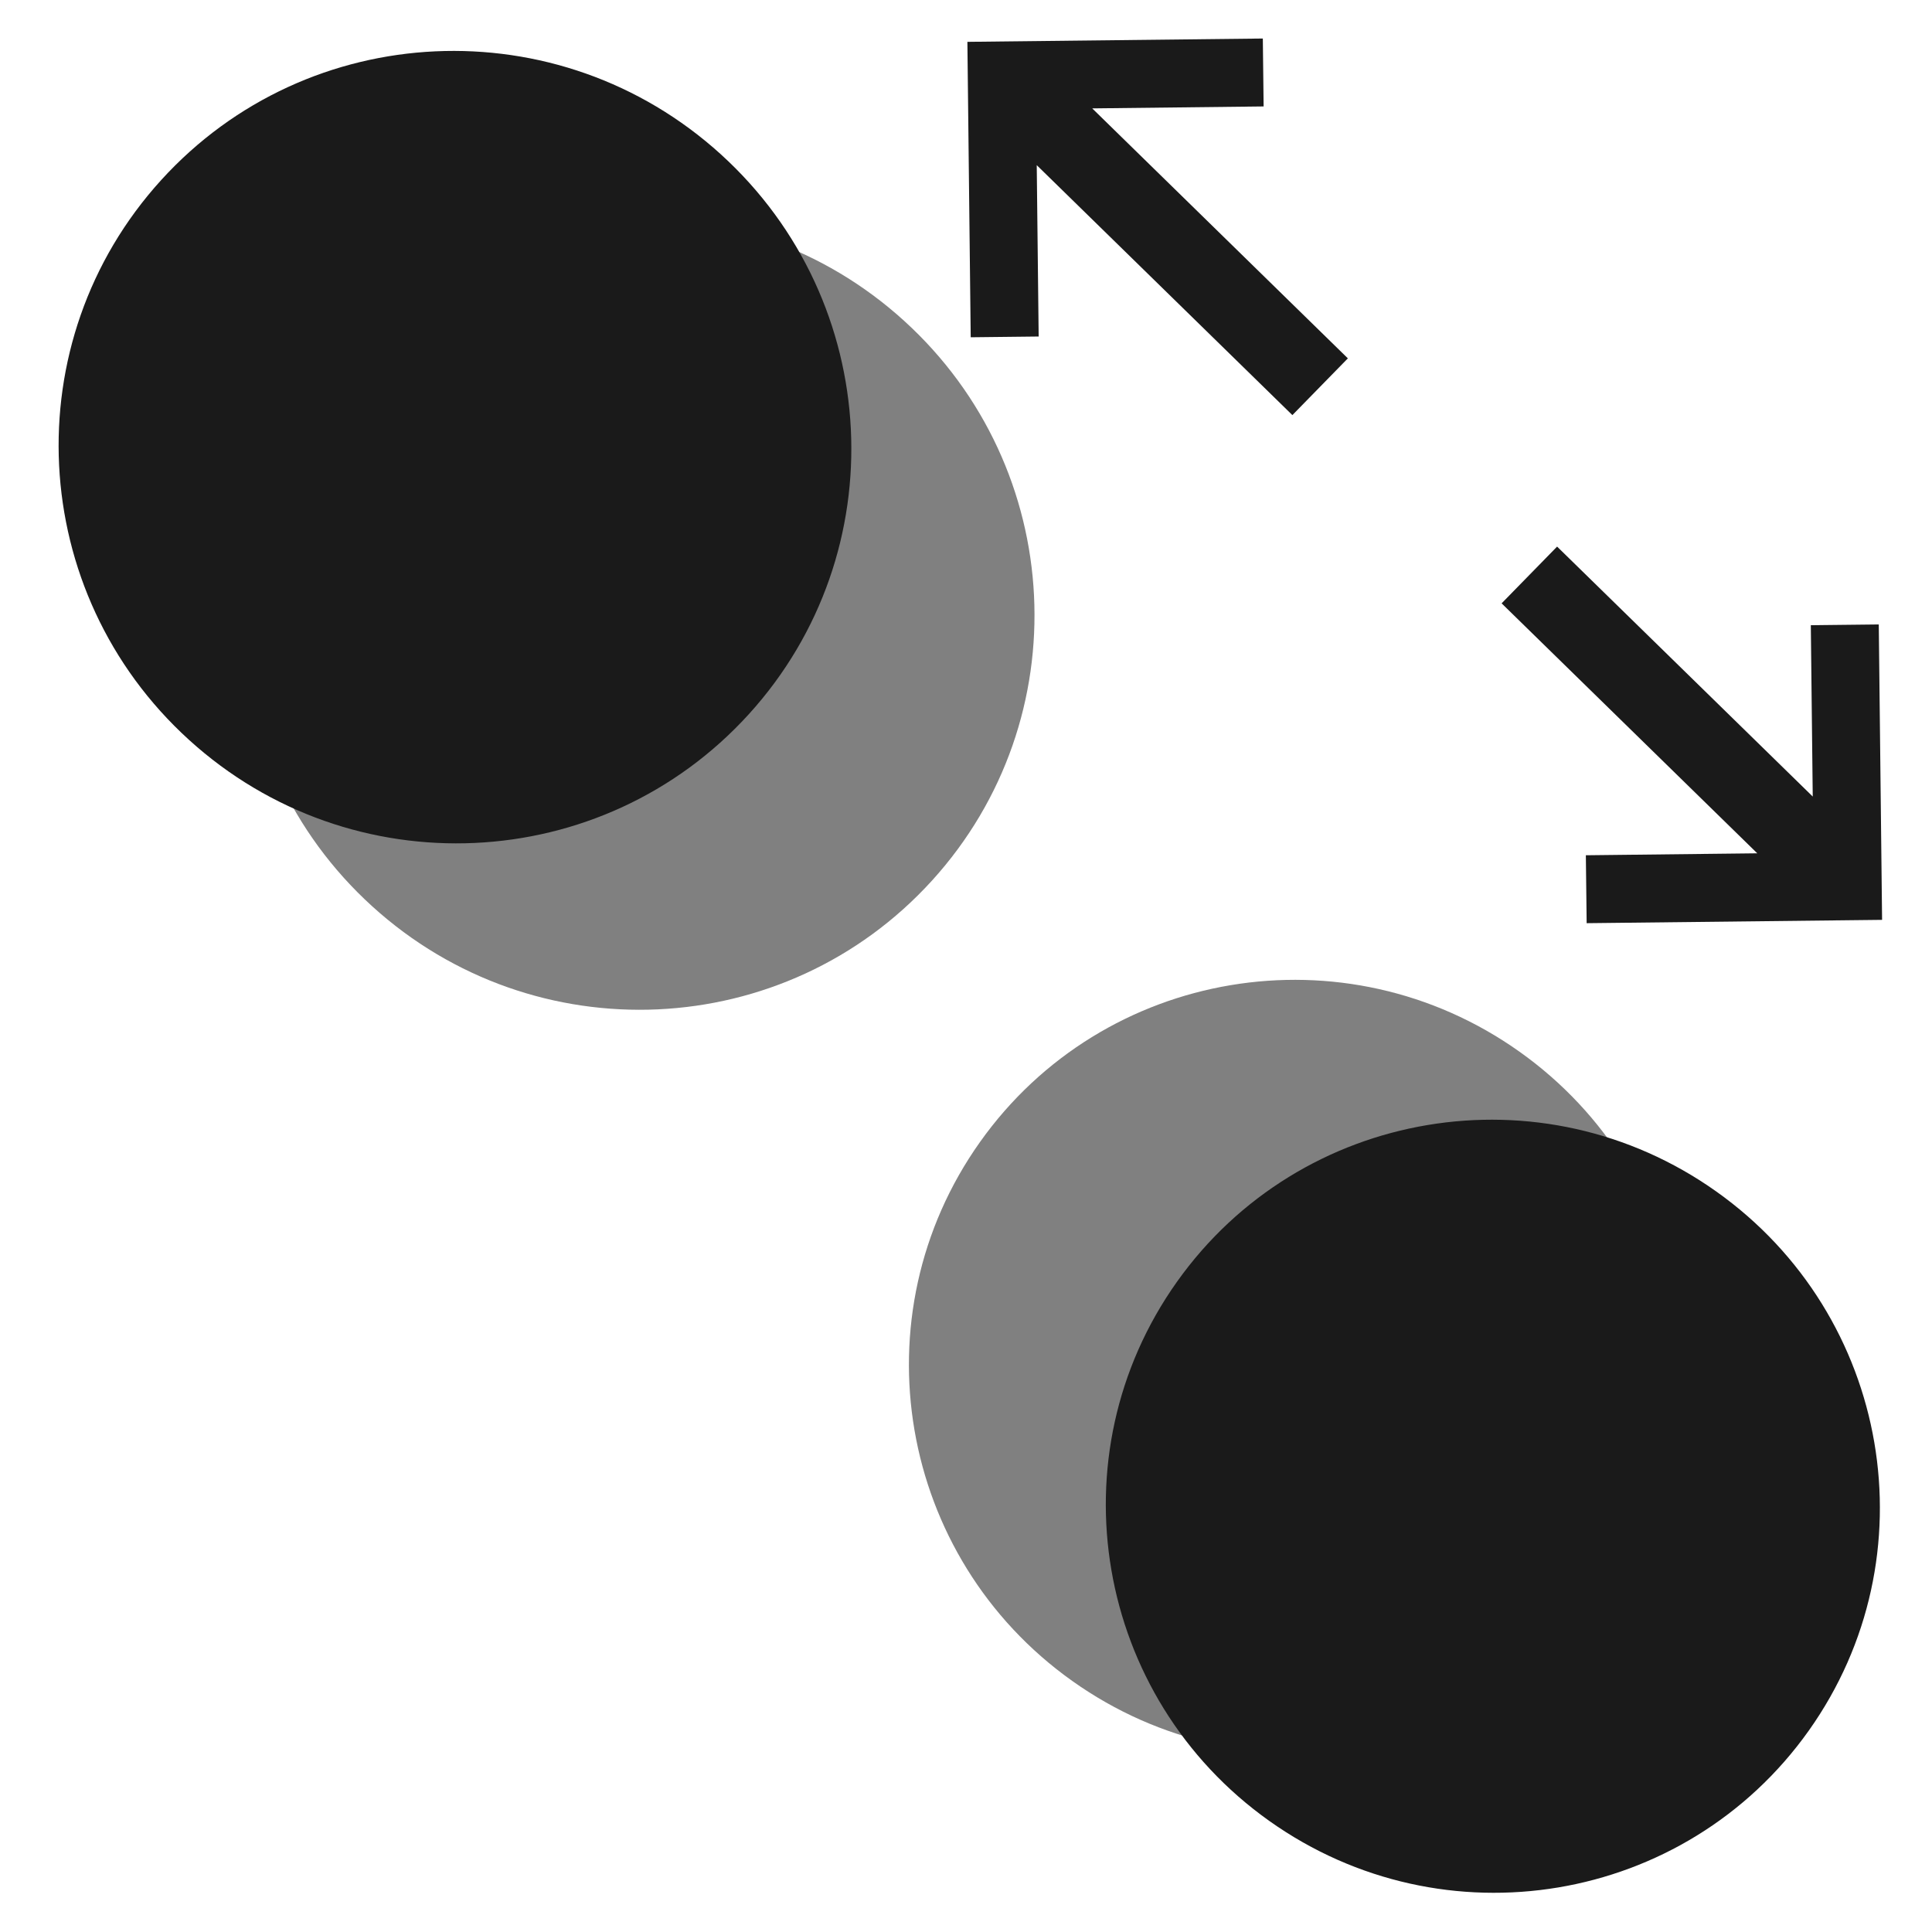
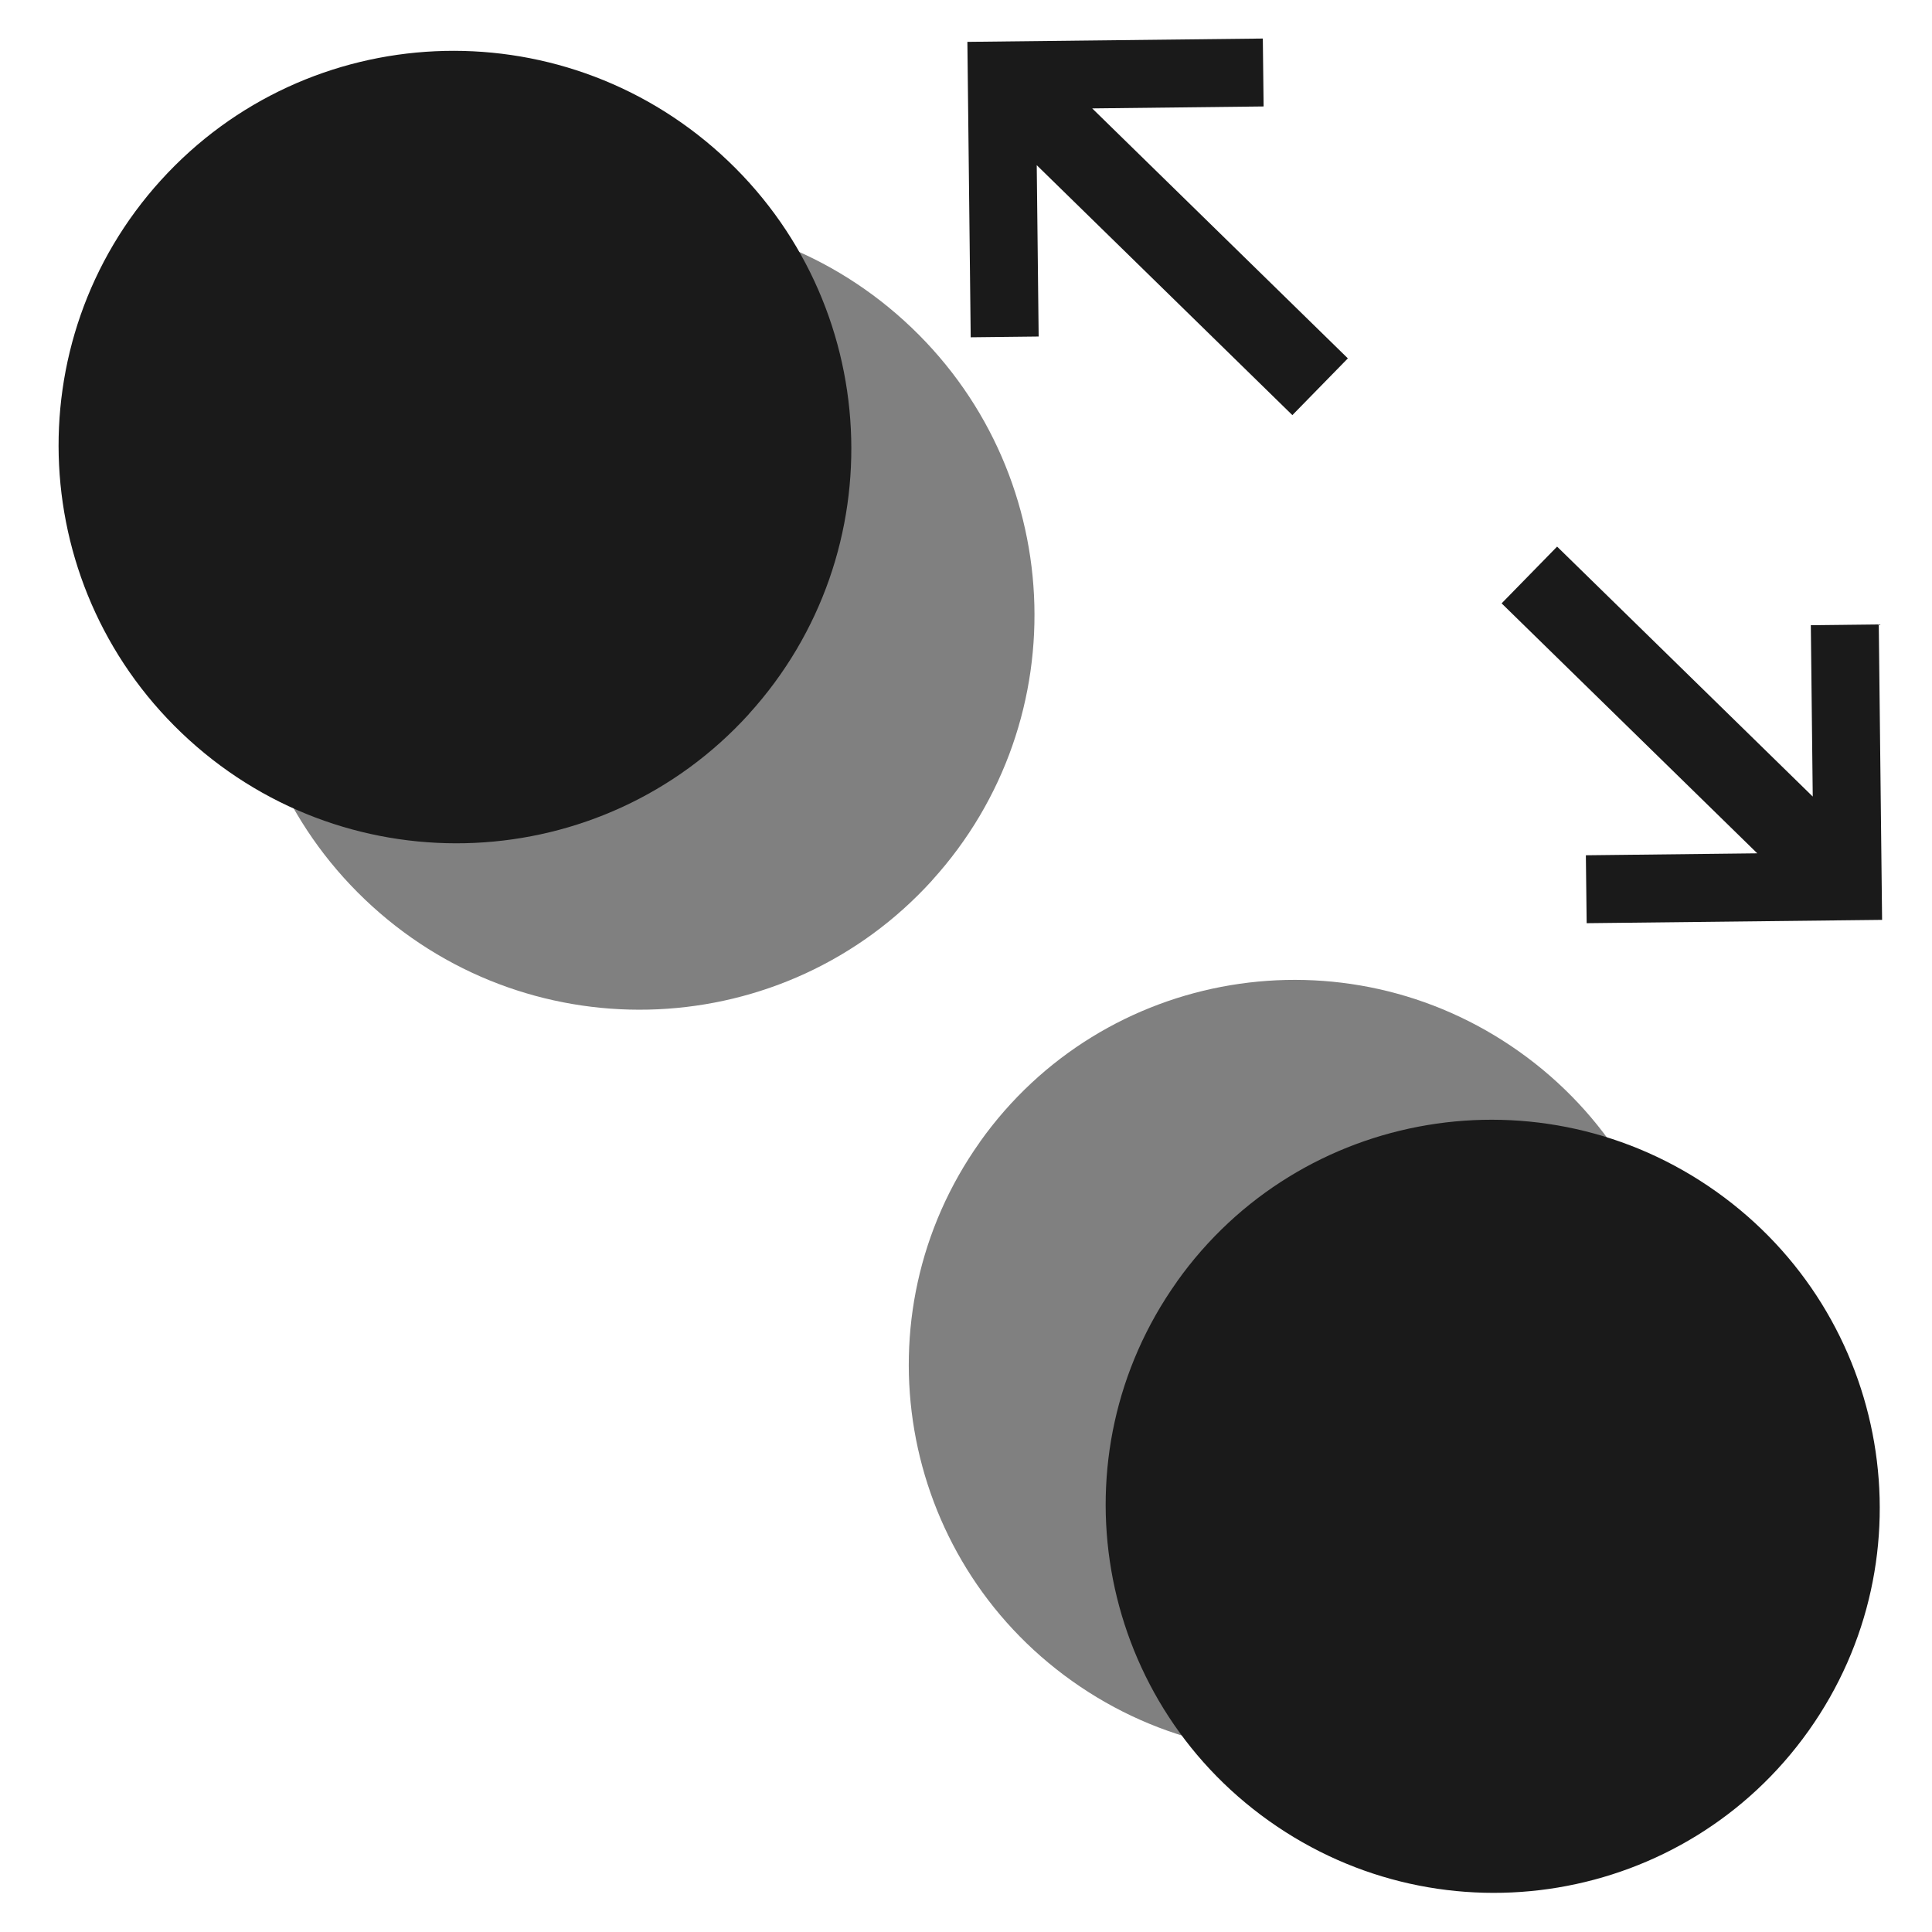
- <svg xmlns="http://www.w3.org/2000/svg" xmlns:xlink="http://www.w3.org/1999/xlink" version="1.1" x="0px" y="0px" width="128" height="128" viewBox="0 0 128 128" enable-background="new 0 0 780 650" xml:space="preserve" id="svg2">
-   <defs id="defs1454">
-     <clipPath clipPathUnits="userSpaceOnUse" id="clipPath9180">
-       <path style="fill:#a9a9a9;fill-opacity:1;fill-rule:evenodd;stroke:none" id="path9182" d="m 87.962,52.106 a 43.981,52.026 0 1 1 -87.962,0 43.981,52.026 0 1 1 87.962,0 z" transform="matrix(1.39939,0,0,1.190722,3.486295,1.057512)" />
+ <svg xmlns="http://www.w3.org/2000/svg" xml:space="preserve" width="128" height="128">
+   <defs>
+     <linearGradient id="a">
+       <stop offset="0" style="stop-color:#545454;stop-opacity:1" />
+       <stop offset=".946" style="stop-color:#545454;stop-opacity:1" />
+       <stop offset="1" style="stop-color:#c5c5c5;stop-opacity:0" />
+     </linearGradient>
+     <linearGradient id="b">
+       <stop offset="0" style="stop-color:#f07836;stop-opacity:1" />
+       <stop offset="1" style="stop-color:white;stop-opacity:1" />
+     </linearGradient>
+     <linearGradient id="c">
+       <stop offset="0" style="stop-color:#545454;stop-opacity:1" />
+       <stop offset=".946" style="stop-color:#545454;stop-opacity:1" />
+       <stop offset="1" style="stop-color:#c5c5c5;stop-opacity:0" />
+     </linearGradient>
+     <linearGradient id="d">
+       <stop offset="0" style="stop-color:#f07836;stop-opacity:1" />
+       <stop offset="1" style="stop-color:white;stop-opacity:1" />
+     </linearGradient>
+     <linearGradient id="e">
+       <stop offset="0" style="stop-color:#545454;stop-opacity:1" />
+       <stop offset=".946" style="stop-color:#545454;stop-opacity:1" />
+       <stop offset="1" style="stop-color:#c5c5c5;stop-opacity:0" />
+     </linearGradient>
+     <linearGradient id="f">
+       <stop offset="0" style="stop-color:#f07836;stop-opacity:1" />
+       <stop offset="1" style="stop-color:white;stop-opacity:1" />
+     </linearGradient>
+     <linearGradient id="g">
+       <stop offset="0" style="stop-color:#f07836;stop-opacity:1" />
+       <stop offset="1" style="stop-color:white;stop-opacity:1" />
+     </linearGradient>
+     <linearGradient id="h">
+       <stop offset="0" style="stop-color:#545454;stop-opacity:1" />
+       <stop offset=".946" style="stop-color:#545454;stop-opacity:1" />
+       <stop offset="1" style="stop-color:#c5c5c5;stop-opacity:0" />
+     </linearGradient>
+     <clipPath id="j" clipPathUnits="userSpaceOnUse">
+       <path d="M87.962 52.106a43.981 52.026 0 1 1-87.962 0 43.981 52.026 0 1 1 87.962 0z" style="fill:#a9a9a9;fill-opacity:1;fill-rule:evenodd;stroke:none" transform="matrix(1.39939 0 0 1.19072 3.486 1.058)" />
    </clipPath>
-     <clipPath clipPathUnits="userSpaceOnUse" id="clipPath9184">
-       <path style="fill:#a9a9a9;fill-opacity:1;fill-rule:evenodd;stroke:none" id="path9186" d="m 87.962,52.106 a 43.981,52.026 0 1 1 -87.962,0 43.981,52.026 0 1 1 87.962,0 z" transform="matrix(0.1815424,0,0,0.1544719,788.0137,700.6396)" />
+     <clipPath id="i" clipPathUnits="userSpaceOnUse">
+       <path d="M87.962 52.106a43.981 52.026 0 1 1-87.962 0 43.981 52.026 0 1 1 87.962 0z" style="fill:#a9a9a9;fill-opacity:1;fill-rule:evenodd;stroke:none" transform="matrix(.18154 0 0 .15447 788.014 700.64)" />
    </clipPath>
-     <radialGradient r="54.18" fy="65.016" fx="62.984" cy="65.016" cx="62.984" gradientTransform="matrix(1.057873,0,0,1.118138,-2.985313,-10.79573)" gradientUnits="userSpaceOnUse" id="radialGradient3065" xlink:href="#linearGradient2794" />
-     <linearGradient y2="12" x2="31.5" y1="63" x1="31.5" gradientTransform="matrix(0.89419,0,0,0.50192,9.68787,-0.2957075)" gradientUnits="userSpaceOnUse" id="linearGradient3061" xlink:href="#linearGradient2816" />
-     <linearGradient id="linearGradient2794">
-       <stop id="stop2796" offset="0" style="stop-color:#545454;stop-opacity:1" />
-       <stop id="stop2804" offset="0.946" style="stop-color:#545454;stop-opacity:1" />
-       <stop id="stop2798" offset="1" style="stop-color:#c5c5c5;stop-opacity:0" />
-     </linearGradient>
-     <linearGradient id="linearGradient2816">
-       <stop id="stop2818" offset="0" style="stop-color:#f07836;stop-opacity:1;" />
-       <stop id="stop2820" offset="1" style="stop-color:white;stop-opacity:1" />
-     </linearGradient>
-     <clipPath clipPathUnits="userSpaceOnUse" id="clipPath9180-7">
-       <path style="fill:#a9a9a9;fill-opacity:1;fill-rule:evenodd;stroke:none" id="path9182-4" d="m 87.962,52.106 a 43.981,52.026 0 1 1 -87.962,0 43.981,52.026 0 1 1 87.962,0 z" transform="matrix(1.39939,0,0,1.190722,3.486295,1.057512)" />
+     <clipPath id="p" clipPathUnits="userSpaceOnUse">
+       <path d="M87.962 52.106a43.981 52.026 0 1 1-87.962 0 43.981 52.026 0 1 1 87.962 0z" style="fill:#a9a9a9;fill-opacity:1;fill-rule:evenodd;stroke:none" transform="matrix(1.39939 0 0 1.19072 3.486 1.058)" />
    </clipPath>
-     <clipPath clipPathUnits="userSpaceOnUse" id="clipPath9184-02">
-       <path style="fill:#a9a9a9;fill-opacity:1;fill-rule:evenodd;stroke:none" id="path9186-4" d="m 87.962,52.106 a 43.981,52.026 0 1 1 -87.962,0 43.981,52.026 0 1 1 87.962,0 z" transform="matrix(0.1815424,0,0,0.1544719,788.0137,700.6396)" />
+     <clipPath id="o" clipPathUnits="userSpaceOnUse">
+       <path d="M87.962 52.106a43.981 52.026 0 1 1-87.962 0 43.981 52.026 0 1 1 87.962 0z" style="fill:#a9a9a9;fill-opacity:1;fill-rule:evenodd;stroke:none" transform="matrix(.18154 0 0 .15447 788.014 700.64)" />
    </clipPath>
-     <radialGradient r="54.18" fy="65.016" fx="62.984" cy="65.016" cx="62.984" gradientTransform="matrix(1.057873,0,0,1.118138,-2.985313,-10.79573)" gradientUnits="userSpaceOnUse" id="radialGradient3065-1" xlink:href="#linearGradient2794-6" />
-     <linearGradient y2="12" x2="31.5" y1="63" x1="31.5" gradientTransform="matrix(0.89419,0,0,0.50192,9.68787,-0.2957075)" gradientUnits="userSpaceOnUse" id="linearGradient3061-6" xlink:href="#linearGradient2816-5" />
-     <linearGradient id="linearGradient2794-6">
-       <stop id="stop2796-1" offset="0" style="stop-color:#545454;stop-opacity:1" />
-       <stop id="stop2804-4" offset="0.946" style="stop-color:#545454;stop-opacity:1" />
-       <stop id="stop2798-4" offset="1" style="stop-color:#c5c5c5;stop-opacity:0" />
-     </linearGradient>
-     <linearGradient id="linearGradient2816-5">
-       <stop id="stop2818-2" offset="0" style="stop-color:#f07836;stop-opacity:1;" />
-       <stop id="stop2820-5" offset="1" style="stop-color:white;stop-opacity:1" />
-     </linearGradient>
-     <clipPath clipPathUnits="userSpaceOnUse" id="clipPath9180-4">
-       <path style="fill:#a9a9a9;fill-opacity:1;fill-rule:evenodd;stroke:none" id="path9182-5" d="m 87.962,52.106 a 43.981,52.026 0 1 1 -87.962,0 43.981,52.026 0 1 1 87.962,0 z" transform="matrix(1.39939,0,0,1.190722,3.486295,1.057512)" />
+     <clipPath id="n" clipPathUnits="userSpaceOnUse">
+       <path d="M87.962 52.106a43.981 52.026 0 1 1-87.962 0 43.981 52.026 0 1 1 87.962 0z" style="fill:#a9a9a9;fill-opacity:1;fill-rule:evenodd;stroke:none" transform="matrix(1.39939 0 0 1.19072 3.486 1.058)" />
    </clipPath>
-     <clipPath clipPathUnits="userSpaceOnUse" id="clipPath9184-0">
-       <path style="fill:#a9a9a9;fill-opacity:1;fill-rule:evenodd;stroke:none" id="path9186-1" d="m 87.962,52.106 a 43.981,52.026 0 1 1 -87.962,0 43.981,52.026 0 1 1 87.962,0 z" transform="matrix(0.1815424,0,0,0.1544719,788.0137,700.6396)" />
+     <clipPath id="m" clipPathUnits="userSpaceOnUse">
+       <path d="M87.962 52.106a43.981 52.026 0 1 1-87.962 0 43.981 52.026 0 1 1 87.962 0z" style="fill:#a9a9a9;fill-opacity:1;fill-rule:evenodd;stroke:none" transform="matrix(.18154 0 0 .15447 788.014 700.64)" />
    </clipPath>
-     <radialGradient r="54.18" fy="65.016" fx="62.984" cy="65.016" cx="62.984" gradientTransform="matrix(1.057873,0,0,1.118138,-2.985313,-10.79573)" gradientUnits="userSpaceOnUse" id="radialGradient3065-4" xlink:href="#linearGradient2794-9" />
-     <linearGradient y2="12" x2="31.5" y1="63" x1="31.5" gradientTransform="matrix(0.89419,0,0,0.50192,9.68787,-0.2957075)" gradientUnits="userSpaceOnUse" id="linearGradient3061-9" xlink:href="#linearGradient2816-6" />
-     <linearGradient id="linearGradient2794-9">
-       <stop id="stop2796-7" offset="0" style="stop-color:#545454;stop-opacity:1" />
-       <stop id="stop2804-8" offset="0.946" style="stop-color:#545454;stop-opacity:1" />
-       <stop id="stop2798-2" offset="1" style="stop-color:#c5c5c5;stop-opacity:0" />
-     </linearGradient>
-     <linearGradient id="linearGradient2816-6">
-       <stop id="stop2818-1" offset="0" style="stop-color:#f07836;stop-opacity:1;" />
-       <stop id="stop2820-4" offset="1" style="stop-color:white;stop-opacity:1" />
-     </linearGradient>
-     <linearGradient id="linearGradient2816-8">
-       <stop style="stop-color:#f07836;stop-opacity:1;" offset="0" id="stop2818-7" />
-       <stop style="stop-color:white;stop-opacity:1" offset="1" id="stop2820-2" />
-     </linearGradient>
-     <linearGradient id="linearGradient2794-4">
-       <stop style="stop-color:#545454;stop-opacity:1" offset="0" id="stop2796-15" />
-       <stop style="stop-color:#545454;stop-opacity:1" offset="0.946" id="stop2804-40" />
-       <stop style="stop-color:#c5c5c5;stop-opacity:0" offset="1" id="stop2798-3" />
-     </linearGradient>
-     <linearGradient xlink:href="#linearGradient2816-8" id="linearGradient3061-7" gradientUnits="userSpaceOnUse" gradientTransform="matrix(0.89419,0,0,0.50192,9.68787,-0.2957075)" x1="31.5" y1="63" x2="31.5" y2="12" />
-     <radialGradient xlink:href="#linearGradient2794-4" id="radialGradient3065-10" gradientUnits="userSpaceOnUse" gradientTransform="matrix(1.057873,0,0,1.118138,-2.985313,-10.79573)" cx="62.984" cy="65.016" fx="62.984" fy="65.016" r="54.18" />
-     <clipPath id="clipPath9184-9" clipPathUnits="userSpaceOnUse">
-       <path transform="matrix(0.1815424,0,0,0.1544719,788.0137,700.6396)" d="m 87.962,52.106 a 43.981,52.026 0 1 1 -87.962,0 43.981,52.026 0 1 1 87.962,0 z" id="path9186-9" style="fill:#a9a9a9;fill-opacity:1;fill-rule:evenodd;stroke:none" />
+     <clipPath id="k" clipPathUnits="userSpaceOnUse">
+       <path d="M87.962 52.106a43.981 52.026 0 1 1-87.962 0 43.981 52.026 0 1 1 87.962 0z" style="fill:#a9a9a9;fill-opacity:1;fill-rule:evenodd;stroke:none" transform="matrix(.18154 0 0 .15447 788.014 700.64)" />
    </clipPath>
-     <clipPath id="clipPath9180-2" clipPathUnits="userSpaceOnUse">
-       <path transform="matrix(1.39939,0,0,1.190722,3.486295,1.057512)" d="m 87.962,52.106 a 43.981,52.026 0 1 1 -87.962,0 43.981,52.026 0 1 1 87.962,0 z" id="path9182-44" style="fill:#a9a9a9;fill-opacity:1;fill-rule:evenodd;stroke:none" />
+     <clipPath id="l" clipPathUnits="userSpaceOnUse">
+       <path d="M87.962 52.106a43.981 52.026 0 1 1-87.962 0 43.981 52.026 0 1 1 87.962 0z" style="fill:#a9a9a9;fill-opacity:1;fill-rule:evenodd;stroke:none" transform="matrix(1.39939 0 0 1.19072 3.486 1.058)" />
    </clipPath>
  </defs>
-   <g id="Help" transform="matrix(7.708338,0,0,7.708338,-6070.79,-5399.71)" clip-path="url(#clipPath9184)">
-     <path d="m 509.778,597.159 c -12.427,0 -22.5,10.074 -22.5,22.5 0,12.428 10.073,22.5 22.5,22.5 12.427,0 22.5,-10.072 22.5,-22.5 -10e-4,-12.426 -10.073,-22.5 -22.5,-22.5 z m -0.559,36.414 c -1.676,0 -3.054,-1.379 -3.054,-3.055 0,-1.676 1.378,-3.053 3.054,-3.053 1.677,0 3.054,1.377 3.054,3.053 0,1.676 -1.377,3.055 -3.054,3.055 z m 2.904,-11.791 c -0.892,1.305 -0.594,3.129 -3.052,3.129 -1.602,0 -2.385,-1.305 -2.385,-2.496 0,-4.432 6.519,-5.436 6.519,-9.086 0,-2.012 -1.34,-3.203 -3.576,-3.203 -4.767,0 -2.905,4.916 -6.518,4.916 -1.304,0 -2.421,-0.783 -2.421,-2.271 0,-3.65 4.172,-6.891 8.714,-6.891 4.769,0 9.46,2.197 9.46,7.449 10e-4,4.842 -5.55,6.703 -6.741,8.453 z" id="path695" style="fill:#333333" />
+   <g clip-path="url(#i)" transform="matrix(7.70834 0 0 7.70834 -6070.79 -5399.71)">
+     <path d="M509.778 597.159c-12.427 0-22.5 10.074-22.5 22.5 0 12.428 10.073 22.5 22.5 22.5s22.5-10.072 22.5-22.5c-.001-12.426-10.073-22.5-22.5-22.5zm-.559 36.414a3.069 3.069 0 0 1-3.054-3.055 3.067 3.067 0 0 1 3.054-3.053 3.066 3.066 0 0 1 3.054 3.053 3.068 3.068 0 0 1-3.054 3.055zm2.904-11.791c-.892 1.305-.594 3.129-3.052 3.129-1.602 0-2.385-1.305-2.385-2.496 0-4.432 6.519-5.436 6.519-9.086 0-2.012-1.34-3.203-3.576-3.203-4.767 0-2.905 4.916-6.518 4.916-1.304 0-2.421-.783-2.421-2.271 0-3.65 4.172-6.891 8.714-6.891 4.769 0 9.46 2.197 9.46 7.449.001 4.842-5.55 6.703-6.741 8.453z" style="fill:#333" />
  </g>
-   <style id="style8" type="text/css">
-       .Border { fill: lightGray; stroke: black; stroke-width: 4; }
-       .Label { font-size:24; font-family:Arial; fill:black; }
-    </style>
-   <style id="style8-7" type="text/css">
-       .Border { fill: lightGray; stroke: black; stroke-width: 4; }
-       .Label { font-size:24; font-family:Arial; fill:black; }
-    </style>
-   <style id="style8-3" type="text/css">
-       .Border { fill: lightGray; stroke: black; stroke-width: 4; }
-       .Label { font-size:24; font-family:Arial; fill:black; }
-    </style>
-   <style id="style8-6" type="text/css">
-       .Border { fill: lightGray; stroke: black; stroke-width: 4; }
-       .Label { font-size:24; font-family:Arial; fill:black; }
-    </style>
-   <style type="text/css" id="style8-1">
-       .Border { fill: lightGray; stroke: black; stroke-width: 4; }
-       .Label { font-size:24; font-family:Arial; fill:black; }
-    </style>
-   <style type="text/css" id="style8-7-0">
-       .Border { fill: lightGray; stroke: black; stroke-width: 4; }
-       .Label { font-size:24; font-family:Arial; fill:black; }
-    </style>
-   <style type="text/css" id="style8-3-2">
-       .Border { fill: lightGray; stroke: black; stroke-width: 4; }
-       .Label { font-size:24; font-family:Arial; fill:black; }
-    </style>
-   <style type="text/css" id="style8-6-7">
-       .Border { fill: lightGray; stroke: black; stroke-width: 4; }
-       .Label { font-size:24; font-family:Arial; fill:black; }
-    </style>
-   <path style="fill:#333333;fill-opacity:1;fill-rule:evenodd;stroke:none" d="" id="path7612" clip-path="url(#clipPath9180)" />
-   <style type="text/css" id="style8-28">
-       .Border { fill: lightGray; stroke: black; stroke-width: 4; }
-       .Label { font-size:24; font-family:Arial; fill:black; }
-    </style>
-   <style type="text/css" id="style8-7-1">
-       .Border { fill: lightGray; stroke: black; stroke-width: 4; }
-       .Label { font-size:24; font-family:Arial; fill:black; }
-    </style>
-   <style type="text/css" id="style8-3-22">
-       .Border { fill: lightGray; stroke: black; stroke-width: 4; }
-       .Label { font-size:24; font-family:Arial; fill:black; }
-    </style>
-   <style type="text/css" id="style8-6-2">
-       .Border { fill: lightGray; stroke: black; stroke-width: 4; }
-       .Label { font-size:24; font-family:Arial; fill:black; }
-    </style>
-   <style id="style8-1-7" type="text/css">
-       .Border { fill: lightGray; stroke: black; stroke-width: 4; }
-       .Label { font-size:24; font-family:Arial; fill:black; }
-    </style>
-   <style id="style8-7-0-6" type="text/css">
-       .Border { fill: lightGray; stroke: black; stroke-width: 4; }
-       .Label { font-size:24; font-family:Arial; fill:black; }
-    </style>
-   <style id="style8-3-2-01" type="text/css">
-       .Border { fill: lightGray; stroke: black; stroke-width: 4; }
-       .Label { font-size:24; font-family:Arial; fill:black; }
-    </style>
-   <style id="style8-6-7-0" type="text/css">
-       .Border { fill: lightGray; stroke: black; stroke-width: 4; }
-       .Label { font-size:24; font-family:Arial; fill:black; }
-    </style>
-   <style id="style8-2" type="text/css">
-       .Border { fill: lightGray; stroke: black; stroke-width: 4; }
-       .Label { font-size:24; font-family:Arial; fill:black; }
-    </style>
-   <style id="style8-7-7" type="text/css">
-       .Border { fill: lightGray; stroke: black; stroke-width: 4; }
-       .Label { font-size:24; font-family:Arial; fill:black; }
-    </style>
-   <style id="style8-3-1" type="text/css">
-       .Border { fill: lightGray; stroke: black; stroke-width: 4; }
-       .Label { font-size:24; font-family:Arial; fill:black; }
-    </style>
-   <style id="style8-6-79" type="text/css">
-       .Border { fill: lightGray; stroke: black; stroke-width: 4; }
-       .Label { font-size:24; font-family:Arial; fill:black; }
-    </style>
-   <style type="text/css" id="style8-1-5">
-       .Border { fill: lightGray; stroke: black; stroke-width: 4; }
-       .Label { font-size:24; font-family:Arial; fill:black; }
-    </style>
-   <style type="text/css" id="style8-7-0-4">
-       .Border { fill: lightGray; stroke: black; stroke-width: 4; }
-       .Label { font-size:24; font-family:Arial; fill:black; }
-    </style>
-   <style type="text/css" id="style8-3-2-5">
-       .Border { fill: lightGray; stroke: black; stroke-width: 4; }
-       .Label { font-size:24; font-family:Arial; fill:black; }
-    </style>
-   <style type="text/css" id="style8-6-7-5">
-       .Border { fill: lightGray; stroke: black; stroke-width: 4; }
-       .Label { font-size:24; font-family:Arial; fill:black; }
-    </style>
-   <style id="style8-8" type="text/css">
-       .Border { fill: lightGray; stroke: black; stroke-width: 4; }
-       .Label { font-size:24; font-family:Arial; fill:black; }
-    </style>
-   <style id="style8-7-6" type="text/css">
-       .Border { fill: lightGray; stroke: black; stroke-width: 4; }
-       .Label { font-size:24; font-family:Arial; fill:black; }
-    </style>
-   <style id="style8-3-21" type="text/css">
-       .Border { fill: lightGray; stroke: black; stroke-width: 4; }
-       .Label { font-size:24; font-family:Arial; fill:black; }
-    </style>
-   <style id="style8-6-4" type="text/css">
-       .Border { fill: lightGray; stroke: black; stroke-width: 4; }
-       .Label { font-size:24; font-family:Arial; fill:black; }
-    </style>
-   <style type="text/css" id="style8-1-4">
-       .Border { fill: lightGray; stroke: black; stroke-width: 4; }
-       .Label { font-size:24; font-family:Arial; fill:black; }
-    </style>
-   <style type="text/css" id="style8-7-0-7">
-       .Border { fill: lightGray; stroke: black; stroke-width: 4; }
-       .Label { font-size:24; font-family:Arial; fill:black; }
-    </style>
-   <style type="text/css" id="style8-3-2-0">
-       .Border { fill: lightGray; stroke: black; stroke-width: 4; }
-       .Label { font-size:24; font-family:Arial; fill:black; }
-    </style>
-   <style type="text/css" id="style8-6-7-1">
-       .Border { fill: lightGray; stroke: black; stroke-width: 4; }
-       .Label { font-size:24; font-family:Arial; fill:black; }
-    </style>
-   <g id="Help-86" transform="matrix(7.708338,0,0,7.708338,-6048.374,-5545.91)" clip-path="url(#clipPath9184-9)">
-     <path d="m 509.778,597.159 c -12.427,0 -22.5,10.074 -22.5,22.5 0,12.428 10.073,22.5 22.5,22.5 12.427,0 22.5,-10.072 22.5,-22.5 -10e-4,-12.426 -10.073,-22.5 -22.5,-22.5 z m -0.559,36.414 c -1.676,0 -3.054,-1.379 -3.054,-3.055 0,-1.676 1.378,-3.053 3.054,-3.053 1.677,0 3.054,1.377 3.054,3.053 0,1.676 -1.377,3.055 -3.054,3.055 z m 2.904,-11.791 c -0.892,1.305 -0.594,3.129 -3.052,3.129 -1.602,0 -2.385,-1.305 -2.385,-2.496 0,-4.432 6.519,-5.436 6.519,-9.086 0,-2.012 -1.34,-3.203 -3.576,-3.203 -4.767,0 -2.905,4.916 -6.518,4.916 -1.304,0 -2.421,-0.783 -2.421,-2.271 0,-3.65 4.172,-6.891 8.714,-6.891 4.769,0 9.46,2.197 9.46,7.449 10e-4,4.842 -5.55,6.703 -6.741,8.453 z" id="path695-58" style="fill:#333333" />
+   <g clip-path="url(#k)" transform="matrix(7.70834 0 0 7.70834 -6048.374 -5545.91)">
+     <path d="M509.778 597.159c-12.427 0-22.5 10.074-22.5 22.5 0 12.428 10.073 22.5 22.5 22.5s22.5-10.072 22.5-22.5c-.001-12.426-10.073-22.5-22.5-22.5zm-.559 36.414a3.069 3.069 0 0 1-3.054-3.055 3.067 3.067 0 0 1 3.054-3.053 3.066 3.066 0 0 1 3.054 3.053 3.068 3.068 0 0 1-3.054 3.055zm2.904-11.791c-.892 1.305-.594 3.129-3.052 3.129-1.602 0-2.385-1.305-2.385-2.496 0-4.432 6.519-5.436 6.519-9.086 0-2.012-1.34-3.203-3.576-3.203-4.767 0-2.905 4.916-6.518 4.916-1.304 0-2.421-.783-2.421-2.271 0-3.65 4.172-6.891 8.714-6.891 4.769 0 9.46 2.197 9.46 7.449.001 4.842-5.55 6.703-6.741 8.453z" style="fill:#333" />
  </g>
-   <path style="fill:#333333;fill-opacity:1;fill-rule:evenodd;stroke:none" d="" id="path7612-41" clip-path="url(#clipPath9180-2)" transform="translate(22.41583,-146.2004)" />
-   <g id="Help-8" transform="matrix(7.708338,0,0,7.708338,-6573.41,-5764.787)" clip-path="url(#clipPath9184-0)">
-     <path d="m 509.778,597.159 c -12.427,0 -22.5,10.074 -22.5,22.5 0,12.428 10.073,22.5 22.5,22.5 12.427,0 22.5,-10.072 22.5,-22.5 -10e-4,-12.426 -10.073,-22.5 -22.5,-22.5 z m -0.559,36.414 c -1.676,0 -3.054,-1.379 -3.054,-3.055 0,-1.676 1.378,-3.053 3.054,-3.053 1.677,0 3.054,1.377 3.054,3.053 0,1.676 -1.377,3.055 -3.054,3.055 z m 2.904,-11.791 c -0.892,1.305 -0.594,3.129 -3.052,3.129 -1.602,0 -2.385,-1.305 -2.385,-2.496 0,-4.432 6.519,-5.436 6.519,-9.086 0,-2.012 -1.34,-3.203 -3.576,-3.203 -4.767,0 -2.905,4.916 -6.518,4.916 -1.304,0 -2.421,-0.783 -2.421,-2.271 0,-3.65 4.172,-6.891 8.714,-6.891 4.769,0 9.46,2.197 9.46,7.449 10e-4,4.842 -5.55,6.703 -6.741,8.453 z" id="path695-7" style="fill:#333333" />
+   <g clip-path="url(#m)" transform="matrix(7.70834 0 0 7.70834 -6573.41 -5764.787)">
+     <path d="M509.778 597.159c-12.427 0-22.5 10.074-22.5 22.5 0 12.428 10.073 22.5 22.5 22.5s22.5-10.072 22.5-22.5c-.001-12.426-10.073-22.5-22.5-22.5zm-.559 36.414a3.069 3.069 0 0 1-3.054-3.055 3.067 3.067 0 0 1 3.054-3.053 3.066 3.066 0 0 1 3.054 3.053 3.068 3.068 0 0 1-3.054 3.055zm2.904-11.791c-.892 1.305-.594 3.129-3.052 3.129-1.602 0-2.385-1.305-2.385-2.496 0-4.432 6.519-5.436 6.519-9.086 0-2.012-1.34-3.203-3.576-3.203-4.767 0-2.905 4.916-6.518 4.916-1.304 0-2.421-.783-2.421-2.271 0-3.65 4.172-6.891 8.714-6.891 4.769 0 9.46 2.197 9.46 7.449.001 4.842-5.55 6.703-6.741 8.453z" style="fill:#333" />
  </g>
-   <path style="fill:#333333;fill-opacity:1;fill-rule:evenodd;stroke:none" d="" id="path7612-6" clip-path="url(#clipPath9180-4)" transform="translate(-502.6198,-365.0766)" />
-   <g id="g3340" transform="matrix(2.316678,-3.261126,3.261126,2.316678,1448.576,-999.0458)">
-     <path style="fill:#808080;fill-opacity:1" id="path3344" d="m -419.337,-126.391 c -3.531,0 -6.393,2.874 -6.393,6.418 0,3.545 2.862,6.418 6.393,6.418 3.531,0 6.393,-2.873 6.393,-6.418 0,-3.545 -2.862,-6.418 -6.393,-6.418 z" />
-     <path d="m -419.337,-122.391 c -3.531,0 -6.393,2.874 -6.393,6.418 0,3.545 2.862,6.418 6.393,6.418 3.531,0 6.393,-2.873 6.393,-6.418 0,-3.545 -2.862,-6.418 -6.393,-6.418 z" id="path3346" style="fill:#1a1a1a;fill-opacity:1" />
+   <path d="M-419.337-126.39c-3.531 0-6.394 2.873-6.394 6.417 0 3.546 2.863 6.419 6.394 6.419 3.53 0 6.393-2.873 6.393-6.419 0-3.544-2.863-6.418-6.393-6.418z" style="fill:gray;fill-opacity:1" transform="rotate(-54.61 -243.307 -1902.495)scale(4.00024)" />
+   <path d="M-419.337-122.39c-3.531 0-6.394 2.873-6.394 6.417 0 3.546 2.863 6.419 6.394 6.419 3.53 0 6.393-2.873 6.393-6.419 0-3.544-2.863-6.418-6.393-6.418z" style="fill:#1a1a1a;fill-opacity:1" transform="rotate(-54.61 -243.307 -1902.495)scale(4.00024)" />
+   <g clip-path="url(#o)" transform="rotate(44.356 6531.993 -3067.797)scale(5.1461)">
+     <path d="M509.778 597.159c-12.427 0-22.5 10.074-22.5 22.5 0 12.428 10.073 22.5 22.5 22.5s22.5-10.072 22.5-22.5c-.001-12.426-10.073-22.5-22.5-22.5zm-.559 36.414a3.069 3.069 0 0 1-3.054-3.055 3.067 3.067 0 0 1 3.054-3.053 3.066 3.066 0 0 1 3.054 3.053 3.068 3.068 0 0 1-3.054 3.055zm2.904-11.791c-.892 1.305-.594 3.129-3.052 3.129-1.602 0-2.385-1.305-2.385-2.496 0-4.432 6.519-5.436 6.519-9.086 0-2.012-1.34-3.203-3.576-3.203-4.767 0-2.905 4.916-6.518 4.916-1.304 0-2.421-.783-2.421-2.271 0-3.65 4.172-6.891 8.714-6.891 4.769 0 9.46 2.197 9.46 7.449.001 4.842-5.55 6.703-6.741 8.453z" style="fill:#333" />
  </g>
-   <g transform="matrix(0.4773402,0.4667316,-0.4667316,0.4773402,94.43819,-29.99778)" id="g3348">
-     <g id="g3350" transform="matrix(7.708338,0,0,7.708338,-6070.79,-5399.71)" clip-path="url(#clipPath9184-02)">
-       <path d="m 509.778,597.159 c -12.427,0 -22.5,10.074 -22.5,22.5 0,12.428 10.073,22.5 22.5,22.5 12.427,0 22.5,-10.072 22.5,-22.5 -10e-4,-12.426 -10.073,-22.5 -22.5,-22.5 z m -0.559,36.414 c -1.676,0 -3.054,-1.379 -3.054,-3.055 0,-1.676 1.378,-3.053 3.054,-3.053 1.677,0 3.054,1.377 3.054,3.053 0,1.676 -1.377,3.055 -3.054,3.055 z m 2.904,-11.791 c -0.892,1.305 -0.594,3.129 -3.052,3.129 -1.602,0 -2.385,-1.305 -2.385,-2.496 0,-4.432 6.519,-5.436 6.519,-9.086 0,-2.012 -1.34,-3.203 -3.576,-3.203 -4.767,0 -2.905,4.916 -6.518,4.916 -1.304,0 -2.421,-0.783 -2.421,-2.271 0,-3.65 4.172,-6.891 8.714,-6.891 4.769,0 9.46,2.197 9.46,7.449 10e-4,4.842 -5.55,6.703 -6.741,8.453 z" id="path3352" style="fill:#333333" />
-     </g>
-     <path style="fill:#333333;fill-opacity:1;fill-rule:evenodd;stroke:none" d="" id="path3354" clip-path="url(#clipPath9180-7)" />
-     <g style="fill:#1a1a1a;fill-opacity:1" id="g3358" transform="matrix(1.087939,0,0,1.087939,-321.8492,-216.3788)">
-       <polygon id="polygon3360" points="413.154,259.292 394.097,240.235 389.714,244.618 400.767,255.672 368.154,255.672 368.154,262.912 400.769,262.912 389.714,273.97 394.097,278.349 " style="fill:#1a1a1a;fill-opacity:1" />
-     </g>
+   <path d="m413.154 259.292-19.057-19.057-4.383 4.383 11.053 11.054h-32.613v7.24h32.615l-11.055 11.058 4.383 4.379z" style="fill:#1a1a1a;fill-opacity:1" transform="rotate(44.356 368.628 -90.484)scale(.72631)" />
+   <path d="M-419.337-126.39c-3.531 0-6.394 2.873-6.394 6.417 0 3.546 2.863 6.419 6.394 6.419 3.53 0 6.393-2.873 6.393-6.419 0-3.544-2.863-6.418-6.393-6.418z" style="fill:gray;fill-opacity:1" transform="scale(-4.0988)rotate(-47.744 -90.484 -527.06)" />
+   <path d="M-419.337-122.39c-3.531 0-6.394 2.873-6.394 6.417 0 3.546 2.863 6.419 6.394 6.419 3.53 0 6.393-2.873 6.393-6.419 0-3.544-2.863-6.418-6.393-6.418z" style="fill:#1a1a1a;fill-opacity:1" transform="scale(-4.0988)rotate(-47.744 -90.484 -527.06)" />
+   <g clip-path="url(#o)" transform="rotate(-135.644 1357.956 2656.123)scale(5.1461)">
+     <path d="M509.778 597.159c-12.427 0-22.5 10.074-22.5 22.5 0 12.428 10.073 22.5 22.5 22.5s22.5-10.072 22.5-22.5c-.001-12.426-10.073-22.5-22.5-22.5zm-.559 36.414a3.069 3.069 0 0 1-3.054-3.055 3.067 3.067 0 0 1 3.054-3.053 3.066 3.066 0 0 1 3.054 3.053 3.068 3.068 0 0 1-3.054 3.055zm2.904-11.791c-.892 1.305-.594 3.129-3.052 3.129-1.602 0-2.385-1.305-2.385-2.496 0-4.432 6.519-5.436 6.519-9.086 0-2.012-1.34-3.203-3.576-3.203-4.767 0-2.905 4.916-6.518 4.916-1.304 0-2.421-.783-2.421-2.271 0-3.65 4.172-6.891 8.714-6.891 4.769 0 9.46 2.197 9.46 7.449.001 4.842-5.55 6.703-6.741 8.453z" style="fill:#333" />
  </g>
-   <g transform="matrix(-2.756221,3.033719,-3.033719,-2.756221,-1477.471,982.1278)" id="g3443">
-     <path d="m -419.337,-126.391 c -3.531,0 -6.393,2.874 -6.393,6.418 0,3.545 2.862,6.418 6.393,6.418 3.531,0 6.393,-2.873 6.393,-6.418 0,-3.545 -2.862,-6.418 -6.393,-6.418 z" id="path3447" style="fill:#808080;fill-opacity:1" />
-     <path style="fill:#1a1a1a;fill-opacity:1" id="path3449" d="m -419.337,-122.391 c -3.531,0 -6.393,2.874 -6.393,6.418 0,3.545 2.862,6.418 6.393,6.418 3.531,0 6.393,-2.873 6.393,-6.418 0,-3.545 -2.862,-6.418 -6.393,-6.418 z" />
-   </g>
-   <g id="g3475" transform="matrix(-0.4773402,-0.4667316,0.4667316,-0.4773402,94.34727,93.71273)">
-     <g clip-path="url(#clipPath9184-02)" transform="matrix(7.708338,0,0,7.708338,-6070.79,-5399.71)" id="g3477">
-       <path style="fill:#333333" id="path3479" d="m 509.778,597.159 c -12.427,0 -22.5,10.074 -22.5,22.5 0,12.428 10.073,22.5 22.5,22.5 12.427,0 22.5,-10.072 22.5,-22.5 -10e-4,-12.426 -10.073,-22.5 -22.5,-22.5 z m -0.559,36.414 c -1.676,0 -3.054,-1.379 -3.054,-3.055 0,-1.676 1.378,-3.053 3.054,-3.053 1.677,0 3.054,1.377 3.054,3.053 0,1.676 -1.377,3.055 -3.054,3.055 z m 2.904,-11.791 c -0.892,1.305 -0.594,3.129 -3.052,3.129 -1.602,0 -2.385,-1.305 -2.385,-2.496 0,-4.432 6.519,-5.436 6.519,-9.086 0,-2.012 -1.34,-3.203 -3.576,-3.203 -4.767,0 -2.905,4.916 -6.518,4.916 -1.304,0 -2.421,-0.783 -2.421,-2.271 0,-3.65 4.172,-6.891 8.714,-6.891 4.769,0 9.46,2.197 9.46,7.449 10e-4,4.842 -5.55,6.703 -6.741,8.453 z" />
-     </g>
-     <path clip-path="url(#clipPath9180-7)" id="path3481" d="" style="fill:#333333;fill-opacity:1;fill-rule:evenodd;stroke:none" />
-     <g transform="matrix(1.087939,0,0,1.087939,-321.8492,-216.3788)" id="g3483" style="fill:#1a1a1a;fill-opacity:1">
-       <polygon style="fill:#1a1a1a;fill-opacity:1" points="400.769,262.912 389.714,273.97 394.097,278.349 413.154,259.292 394.097,240.235 389.714,244.618 400.767,255.672 368.154,255.672 368.154,262.912 " id="polygon3485" />
-     </g>
-   </g>
+   <path d="m400.769 262.912-11.055 11.058 4.383 4.379 19.057-19.057-19.057-19.057-4.383 4.383 11.053 11.054h-32.613v7.24z" style="fill:#1a1a1a;fill-opacity:1" transform="rotate(-135.644 144.265 143.649)scale(.72631)" />
</svg>
